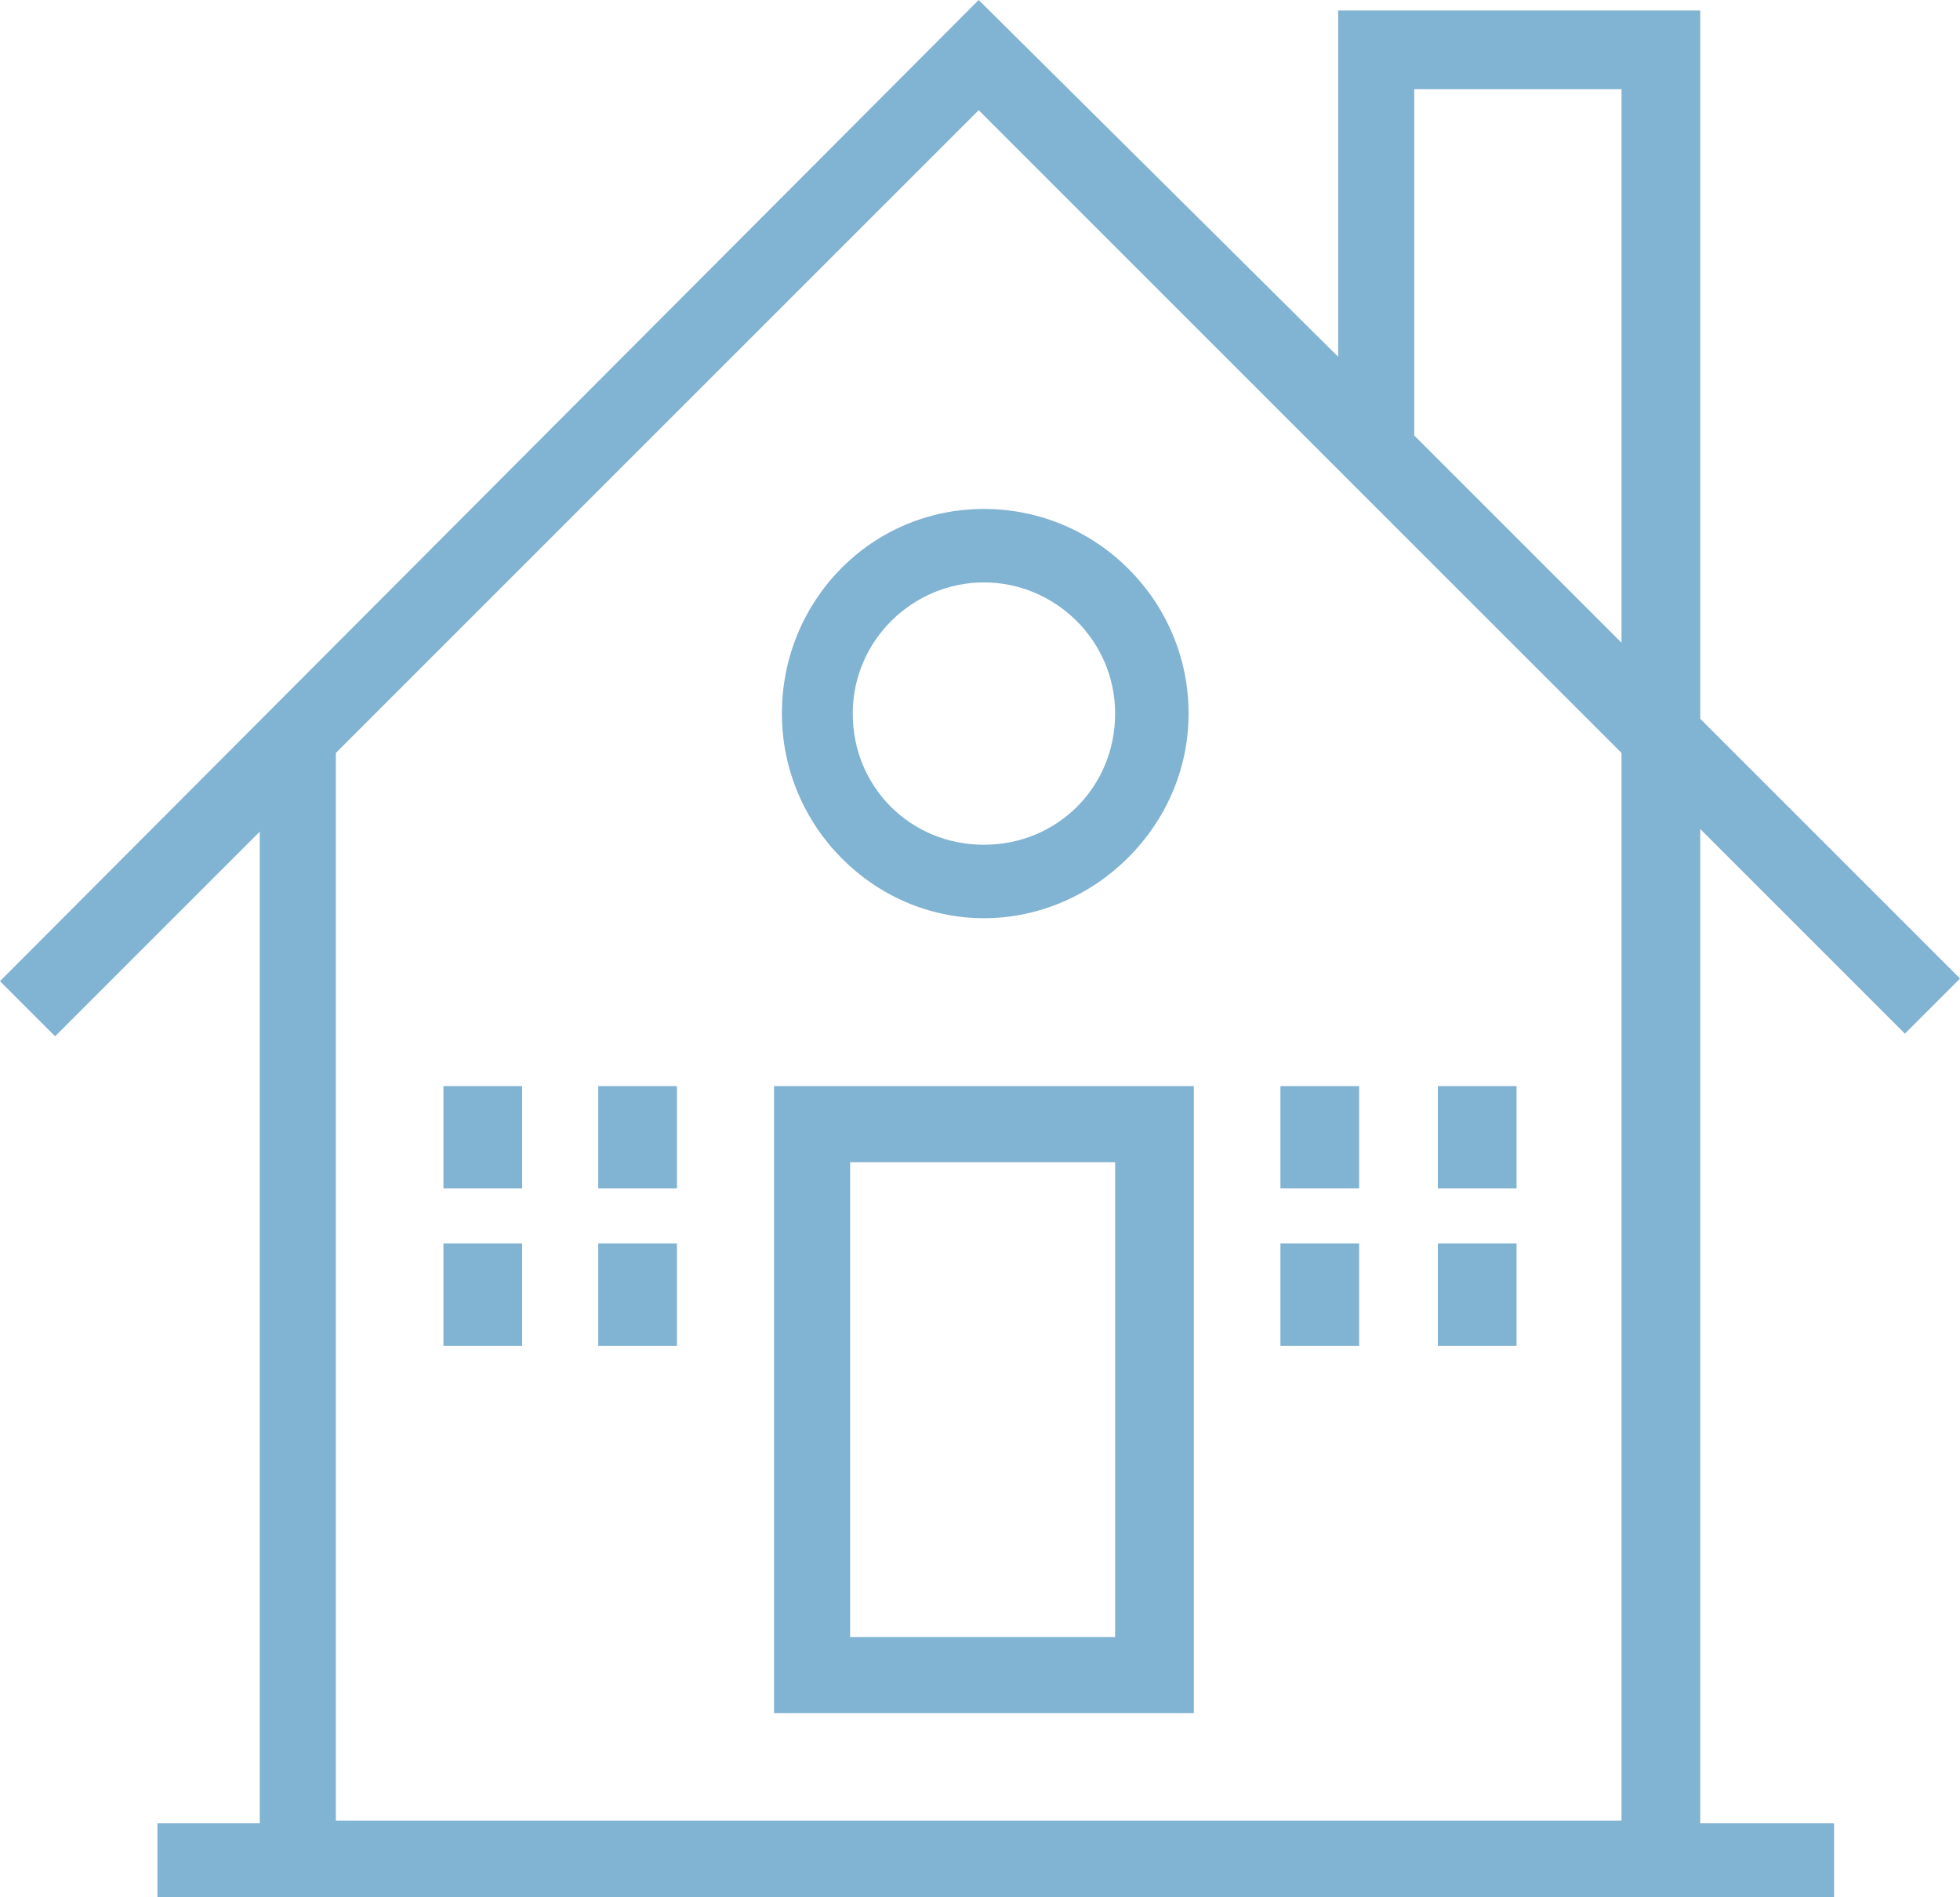
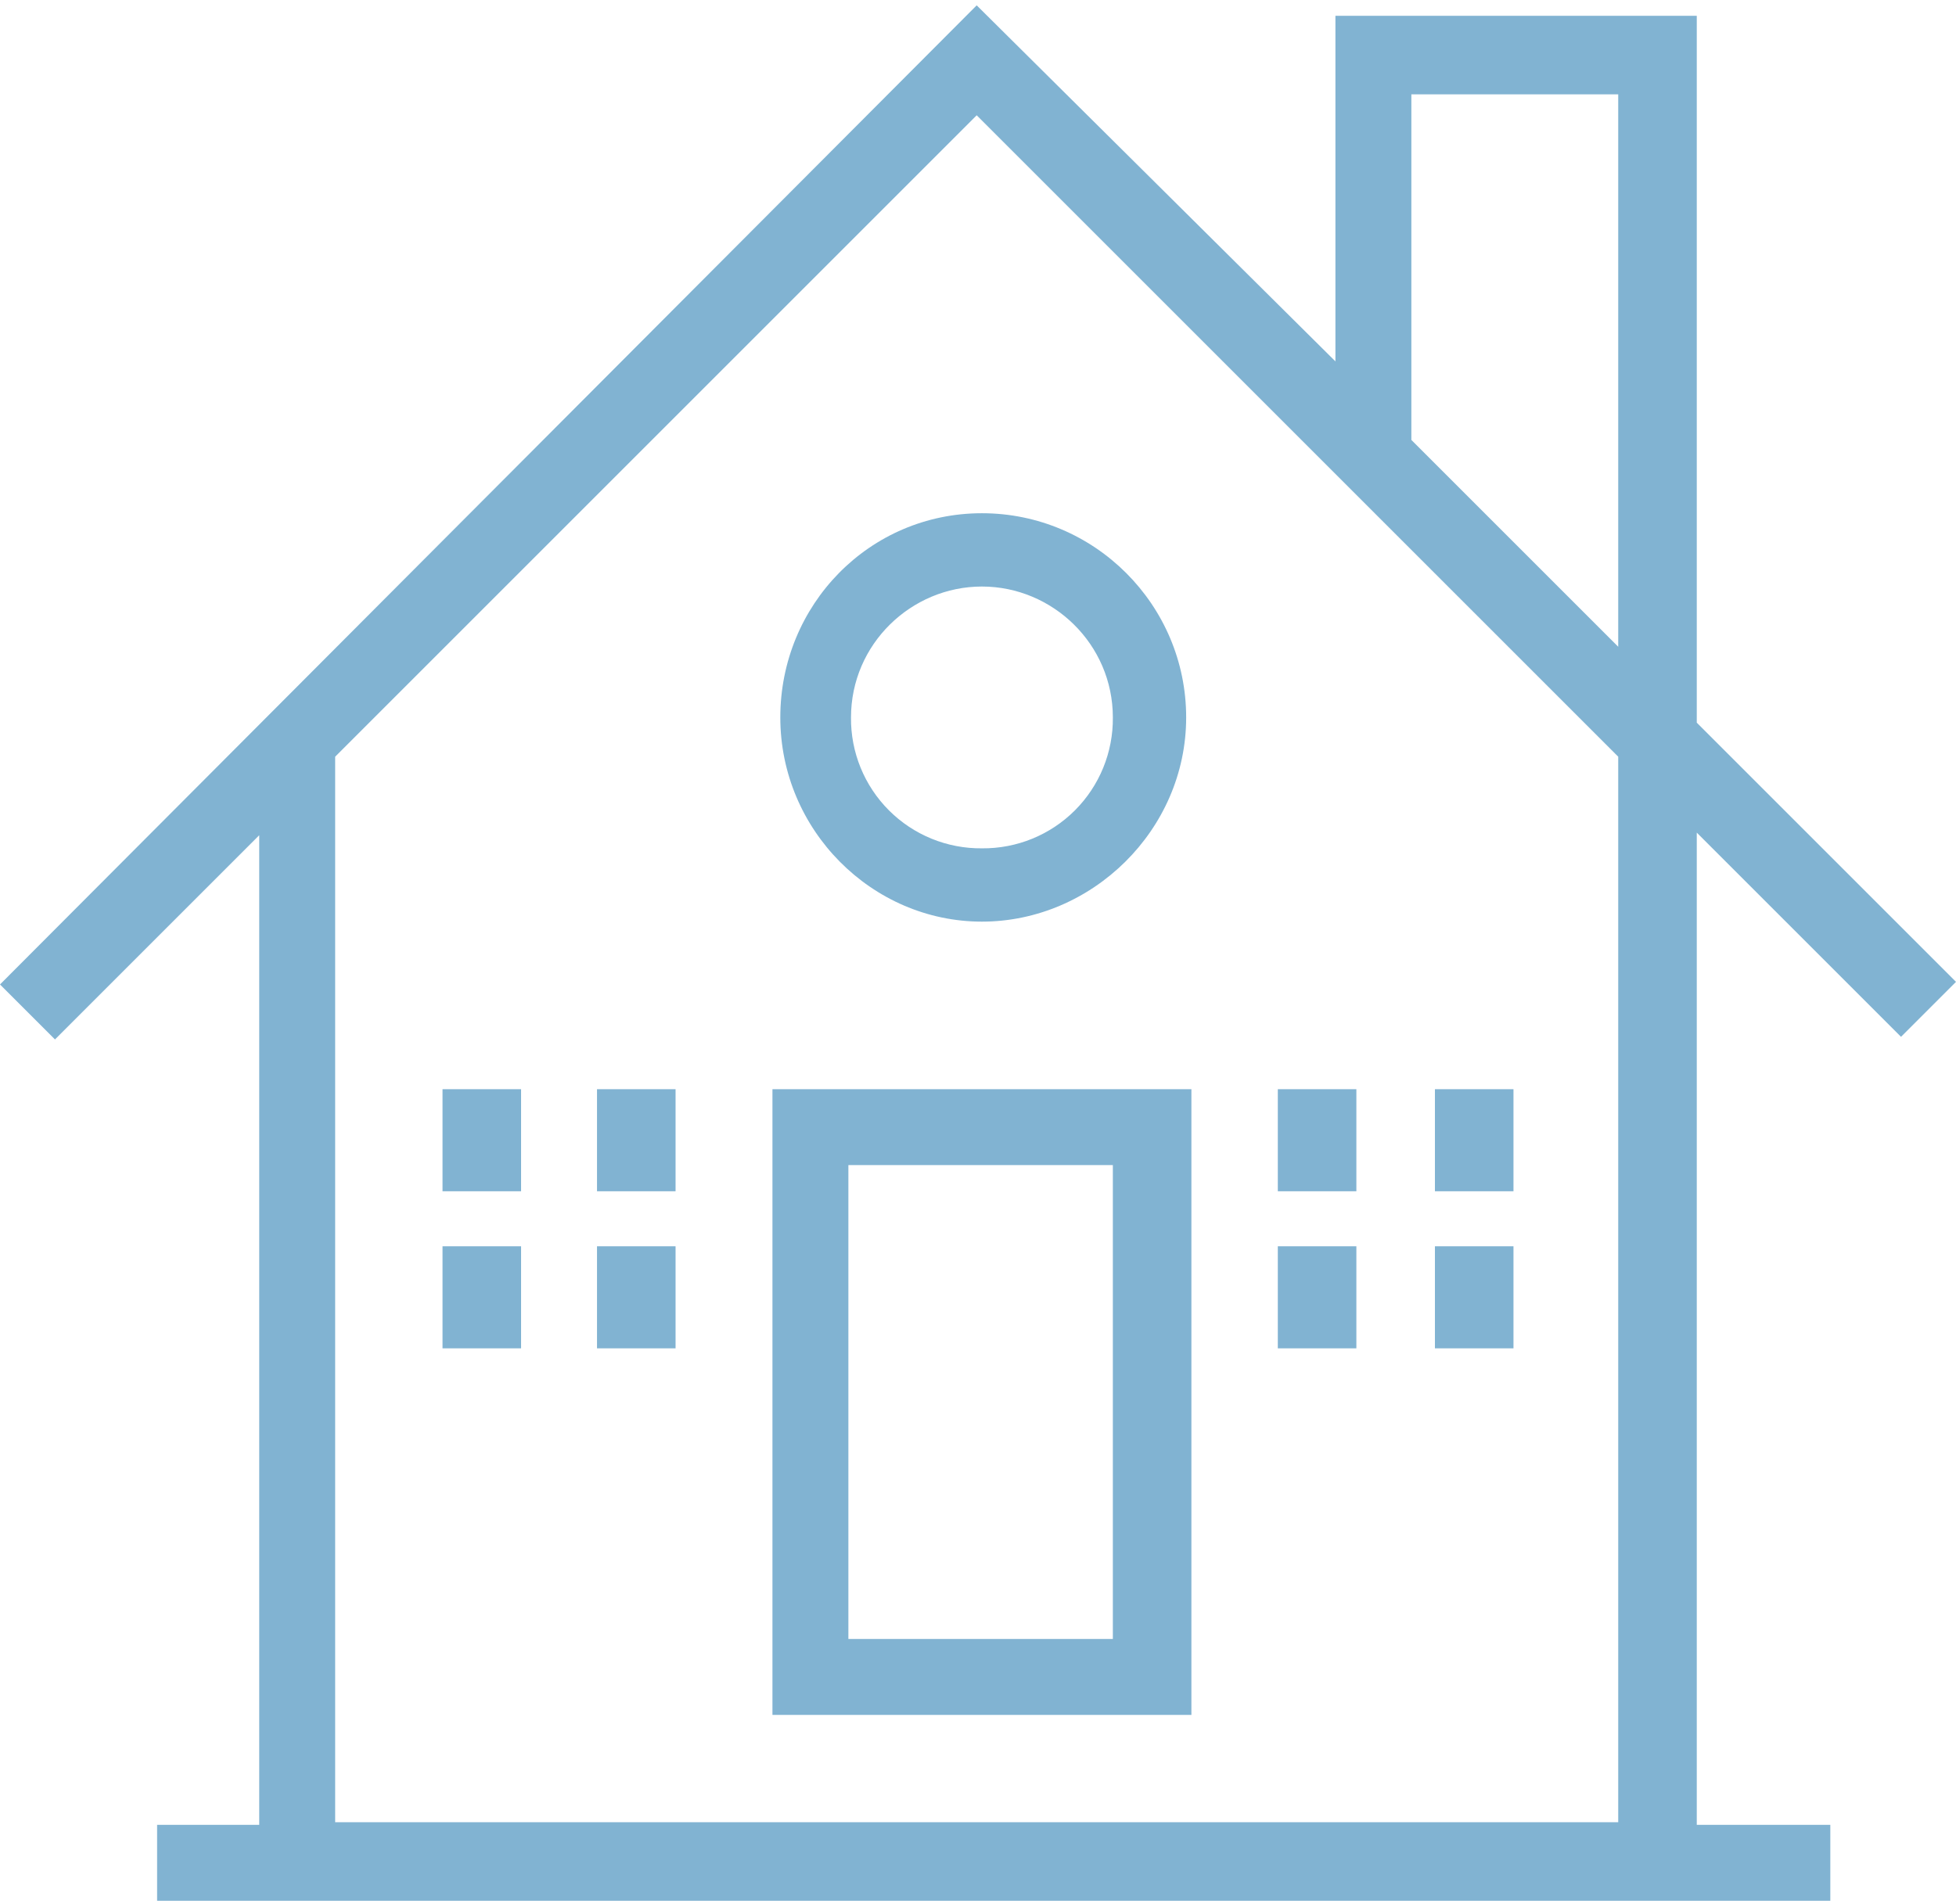
- <svg xmlns="http://www.w3.org/2000/svg" version="1.1" id="Layer_1" x="0px" y="0px" width="74.7px" height="72.3px" viewBox="0 0 74.7 72.3" style="enable-background:new 0 0 74.7 72.3;" xml:space="preserve">
-   <style type="text/css">
- 	.st0{fill:#81B3D2;}
- </style>
-   <g>
-     <path class="st0" d="M29.5,65.3h16V41.4h-16C29.5,41.4,29.5,65.3,29.5,65.3z M42.6,62.4H32.4V44.3h10.1V62.4z" />
-     <path class="st0" d="M72.6,39.4l2.1-2.1l-9.9-9.9v-27H51v13.2L37.3,0L0,37.4l2.1,2.1l7.8-7.8v37.8H6v2.9h63.9v-2.9h-5.1V31.6   L72.6,39.4z M53.9,3.4h7.9v21.1l-7.9-7.9V3.4z M61.8,69.4h-49V28.7L37.3,4.2l24.5,24.5V69.4z" />
-     <path class="st0" d="M29.8,27.2c0,4.3,3.5,7.8,7.7,7.8s7.8-3.5,7.8-7.8c0-4.3-3.5-7.8-7.8-7.8S29.8,22.9,29.8,27.2z M37.5,22.2   c2.7,0,5,2.2,5,5s-2.2,5-5,5s-5-2.2-5-5S34.8,22.2,37.5,22.2z" />
-     <rect x="16.9" y="41.4" class="st0" width="3" height="3.9" />
-     <rect x="22.8" y="41.4" class="st0" width="3" height="3.9" />
-     <rect x="16.9" y="47.4" class="st0" width="3" height="3.9" />
-     <rect x="22.8" y="47.4" class="st0" width="3" height="3.9" />
-     <rect x="48.8" y="41.4" class="st0" width="3" height="3.9" />
-     <rect x="54.8" y="41.4" class="st0" width="3" height="3.9" />
-     <rect x="48.8" y="47.4" class="st0" width="3" height="3.9" />
-     <rect x="54.8" y="47.4" class="st0" width="3" height="3.9" />
-   </g>
+ <svg xmlns="http://www.w3.org/2000/svg" width="75" height="73" viewBox="0 0 74.7 72.3" fill="#81b3d2">
+   <path d="M29.5 65.3h16V41.4h-16v23.9zm13.1-2.9H32.4V44.3h10.1v18.1zm30-23l2.1-2.1-9.9-9.9V.4H51v13.2L37.3 0 0 37.4l2.1 2.1 7.8-7.8v37.8H6v2.9h63.9v-2.9h-5.1V31.6l7.8 7.8zm-18.7-36h7.9v21.1l-7.9-7.9V3.4zm7.9 66h-49V28.7L37.3 4.2l24.5 24.5v40.7zm-32-42.2c0 4.3 3.5 7.8 7.7 7.8s7.8-3.5 7.8-7.8-3.5-7.8-7.8-7.8-7.7 3.5-7.7 7.8zm7.7-5c2.7 0 5 2.2 5 5a4.95 4.95 0 0 1-5 5 4.95 4.95 0 0 1-5-5c0-2.8 2.3-5 5-5zM16.9 41.4h3v3.9h-3zm5.9 0h3v3.9h-3zm-5.9 6h3v3.9h-3zm5.9 0h3v3.9h-3zm26-6h3v3.9h-3zm6 0h3v3.9h-3zm-6 6h3v3.9h-3zm6 0h3v3.9h-3z" />
</svg>
